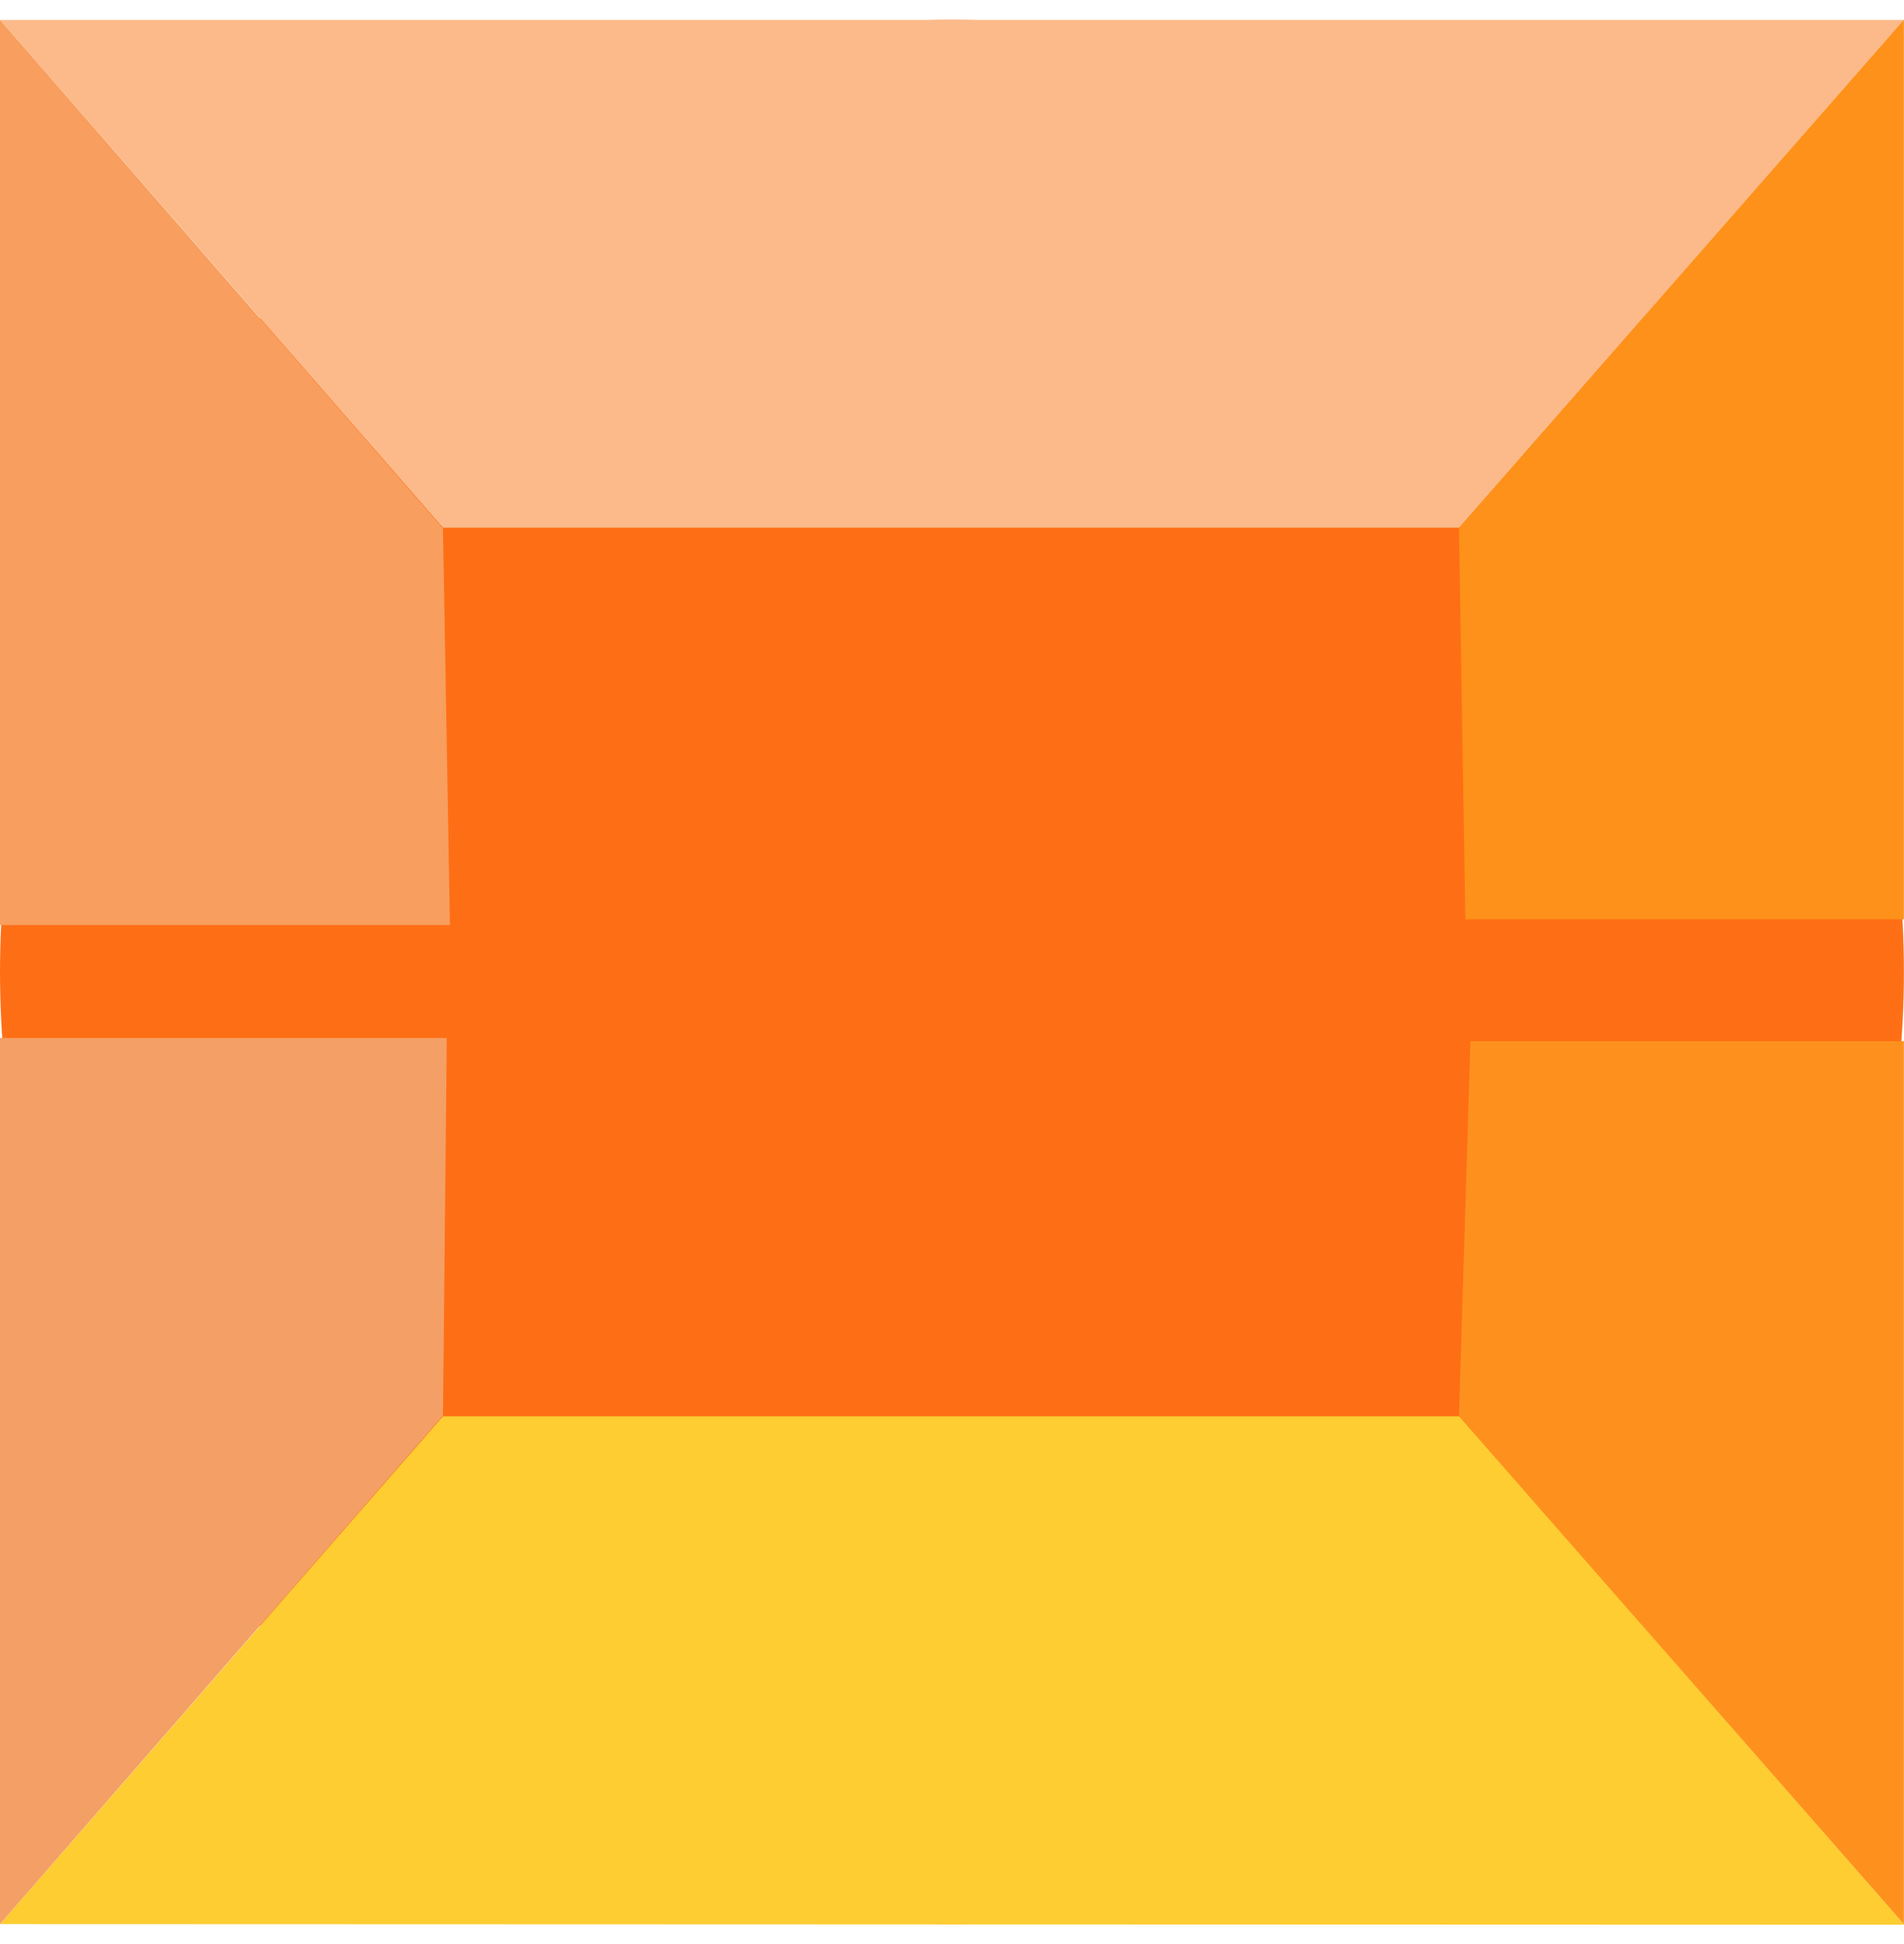
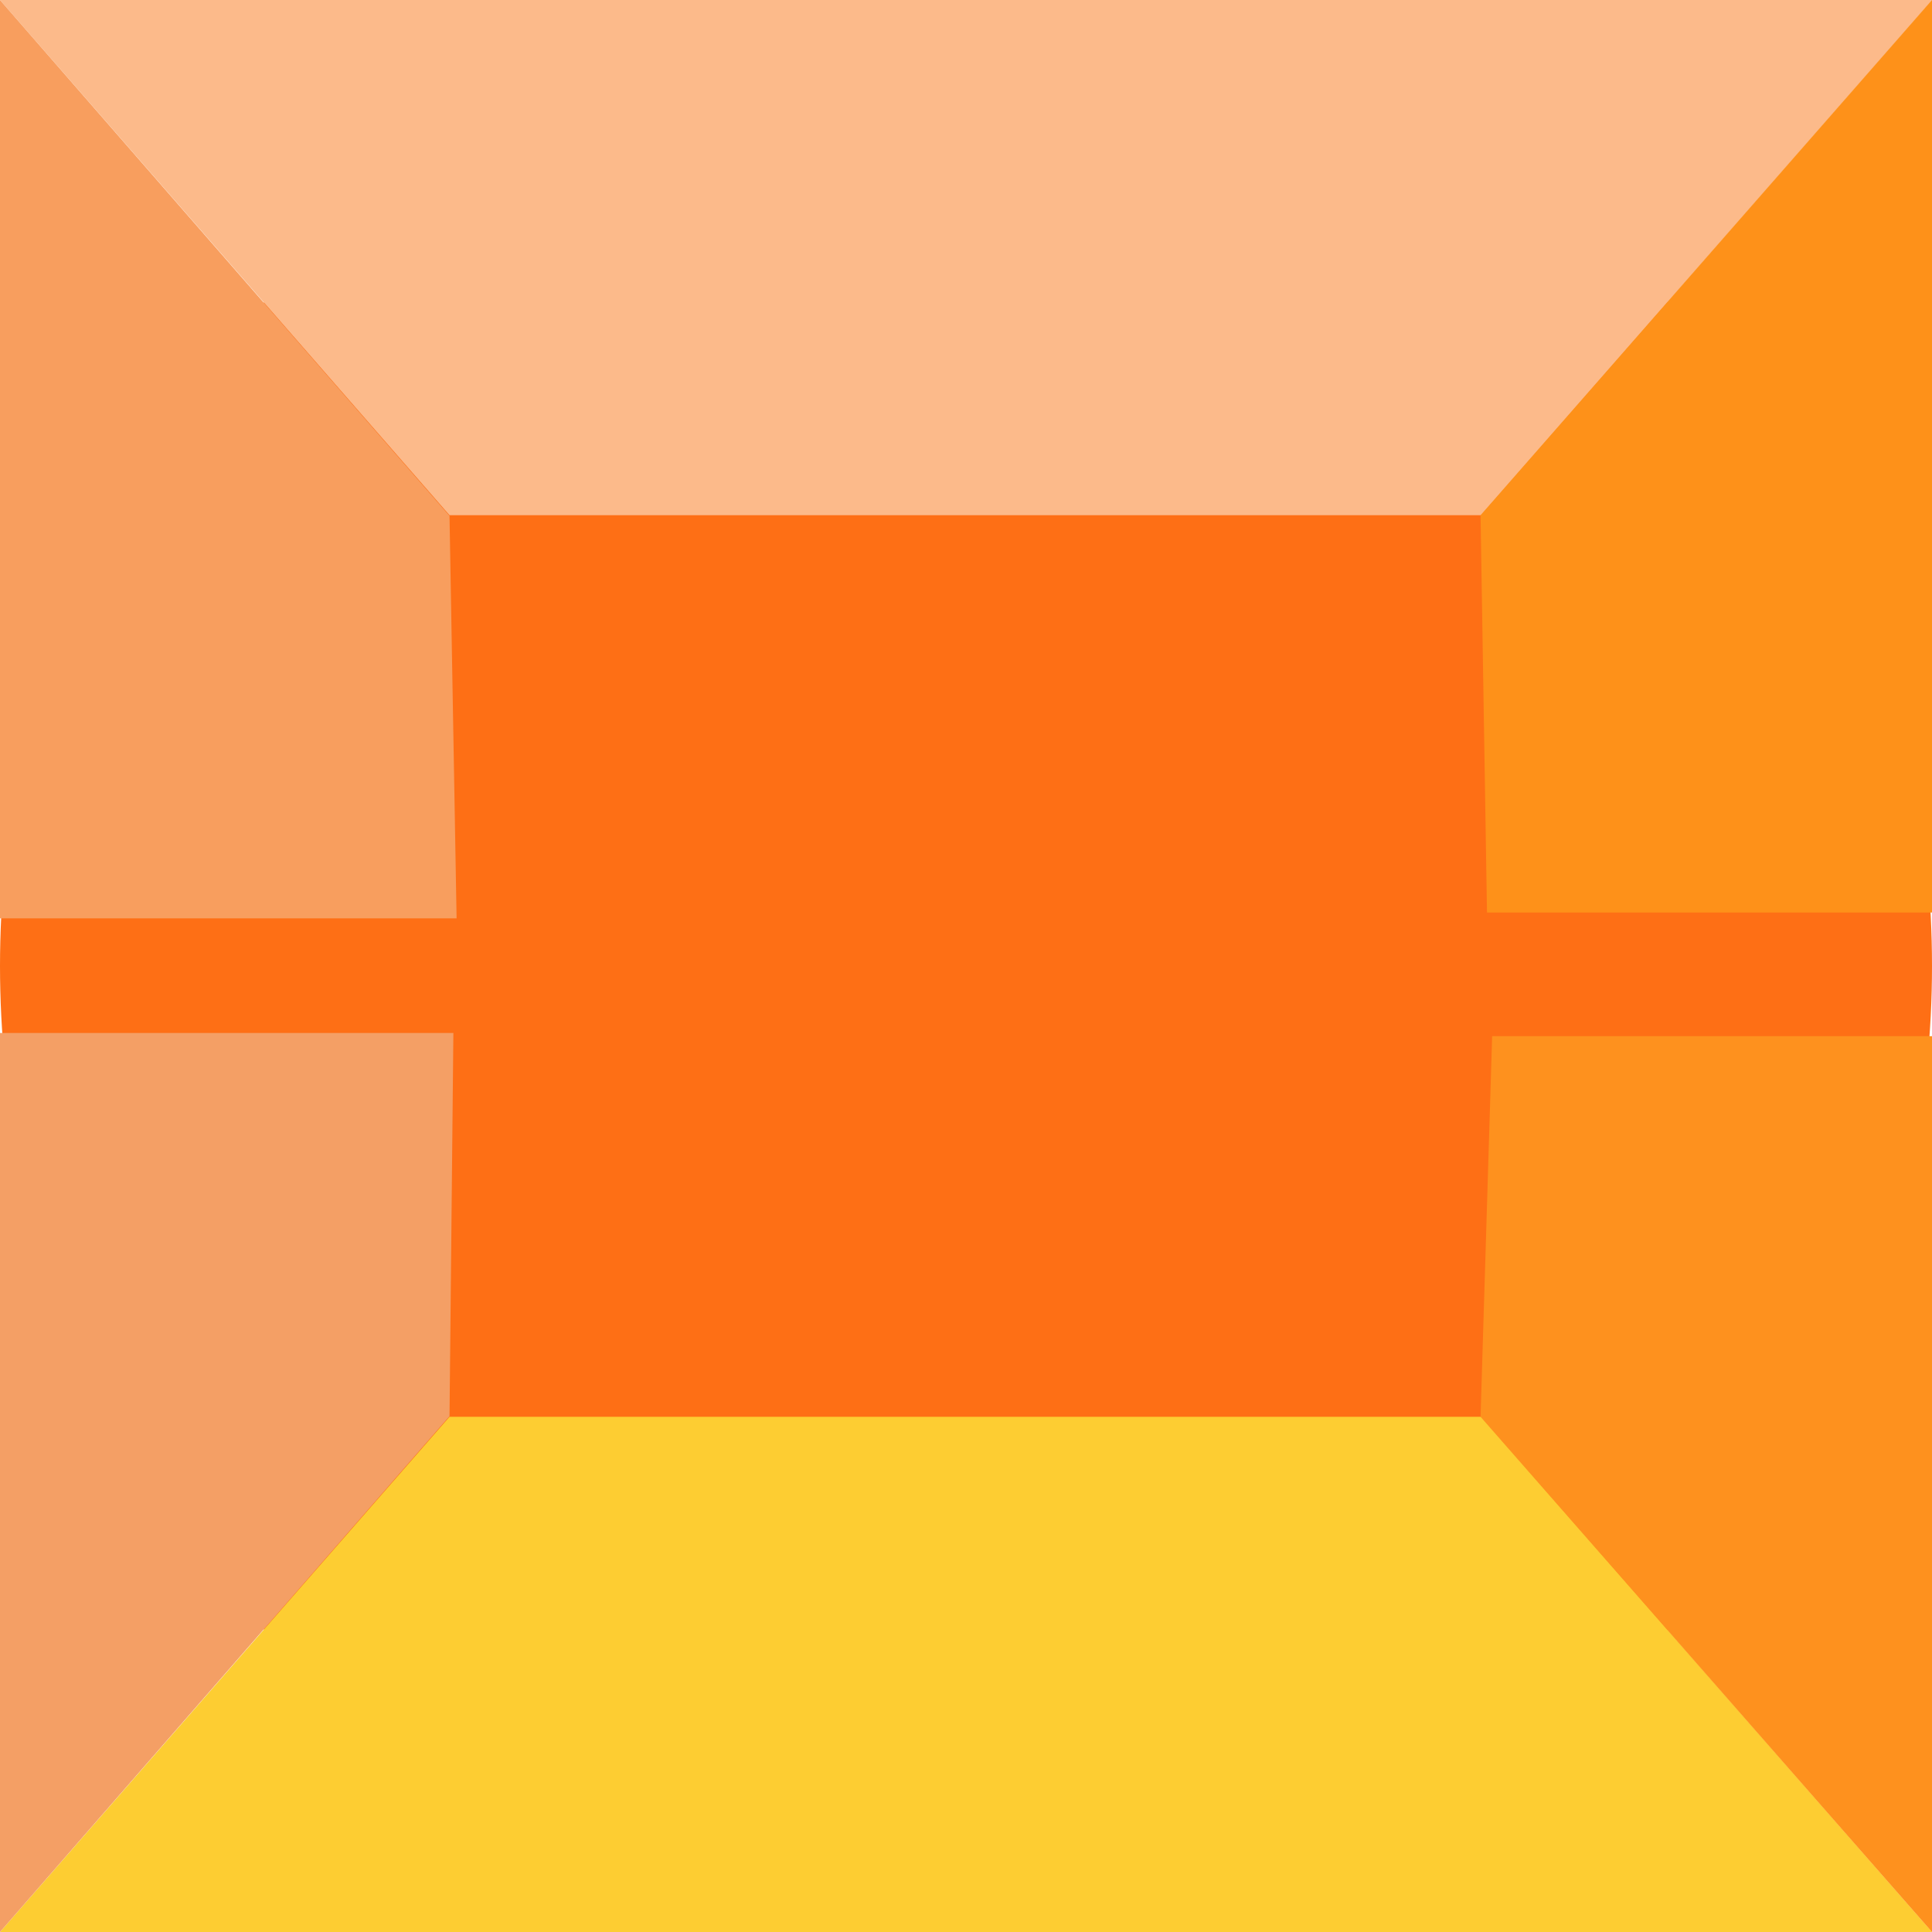
- <svg xmlns="http://www.w3.org/2000/svg" width="4.068mm" height="4.153mm" viewBox="0 0 30 30">
+ <svg xmlns="http://www.w3.org/2000/svg" width="30" height="30" viewBox="0 0 30 30">
  <rect width="100%" height="100%" fill="#fe6f15" rx="15" />
  <path id="top middle" fill="#fcba8a" stroke="black" stroke-width="0" d="M 0,0            C 0,0 6.98,8.00 6.98,8.00              6.98,8.00 23.00,8.00 23.00,8.00              23.00,8.00 30.00,0 30.01,0              30.00,0 0,0 0,0 Z" />
  <path id="top right" fill="#fe9119" stroke="black" stroke-width="0" d="M 30.00,14.17            C 30.00,14.17 23.09,14.17 23.09,14.17              23.09,14.17 22.99,8.00 22.99,8.00              22.99,8.00 30.00,0.00 30.00,0.00              30.00,0.00 30.00,14.17 30.00,14.17 Z            M 30.00,14.98" />
  <path id="top left" fill="#f89e5e" stroke="black" stroke-width="0" d="M 0.00,14.26            C 0.00,14.26 7.09,14.26 7.09,14.26              7.09,14.26 6.98,8.01 6.98,8.01              6.98,8.01 -0.00,0.00 -0.00,0.00              -0.00,0.00 0.00,14.26 0.00,14.26 Z" />
  <path id="bottom middle" fill="#fdcd32" stroke="black" stroke-width="0" d="M -0.00,30.00            C -0.00,30.00 6.98,22.00 6.98,22.00              6.98,22.00 23.00,22.00 23.00,22.00              23.00,22.00 30.01,30.01 30.01,30.01              30.01,30.01 -0.00,30.00 -0.00,30.00 Z" />
  <path id="bottom right" fill="#fe911e" stroke="black" stroke-width="0" d="M 30.00,16.09            C 30.00,16.09 23.17,16.09 23.17,16.09              23.17,16.09 22.99,22.00 22.99,22.00              22.99,22.00 30.00,30.00 30.00,30.00              30.00,30.00 30.00,16.09 30.00,16.09 Z" />
  <path id="bottom left" fill="#f49f65" stroke="black" stroke-width="0" d="M 0.00,16.04            C 0.00,16.04 7.04,16.04 7.04,16.04              7.04,16.04 6.98,21.99 6.98,21.99              6.98,21.99 -0.00,30.00 -0.00,30.00              -0.00,30.00 0.00,16.04 0.00,16.04 Z" />
</svg>
